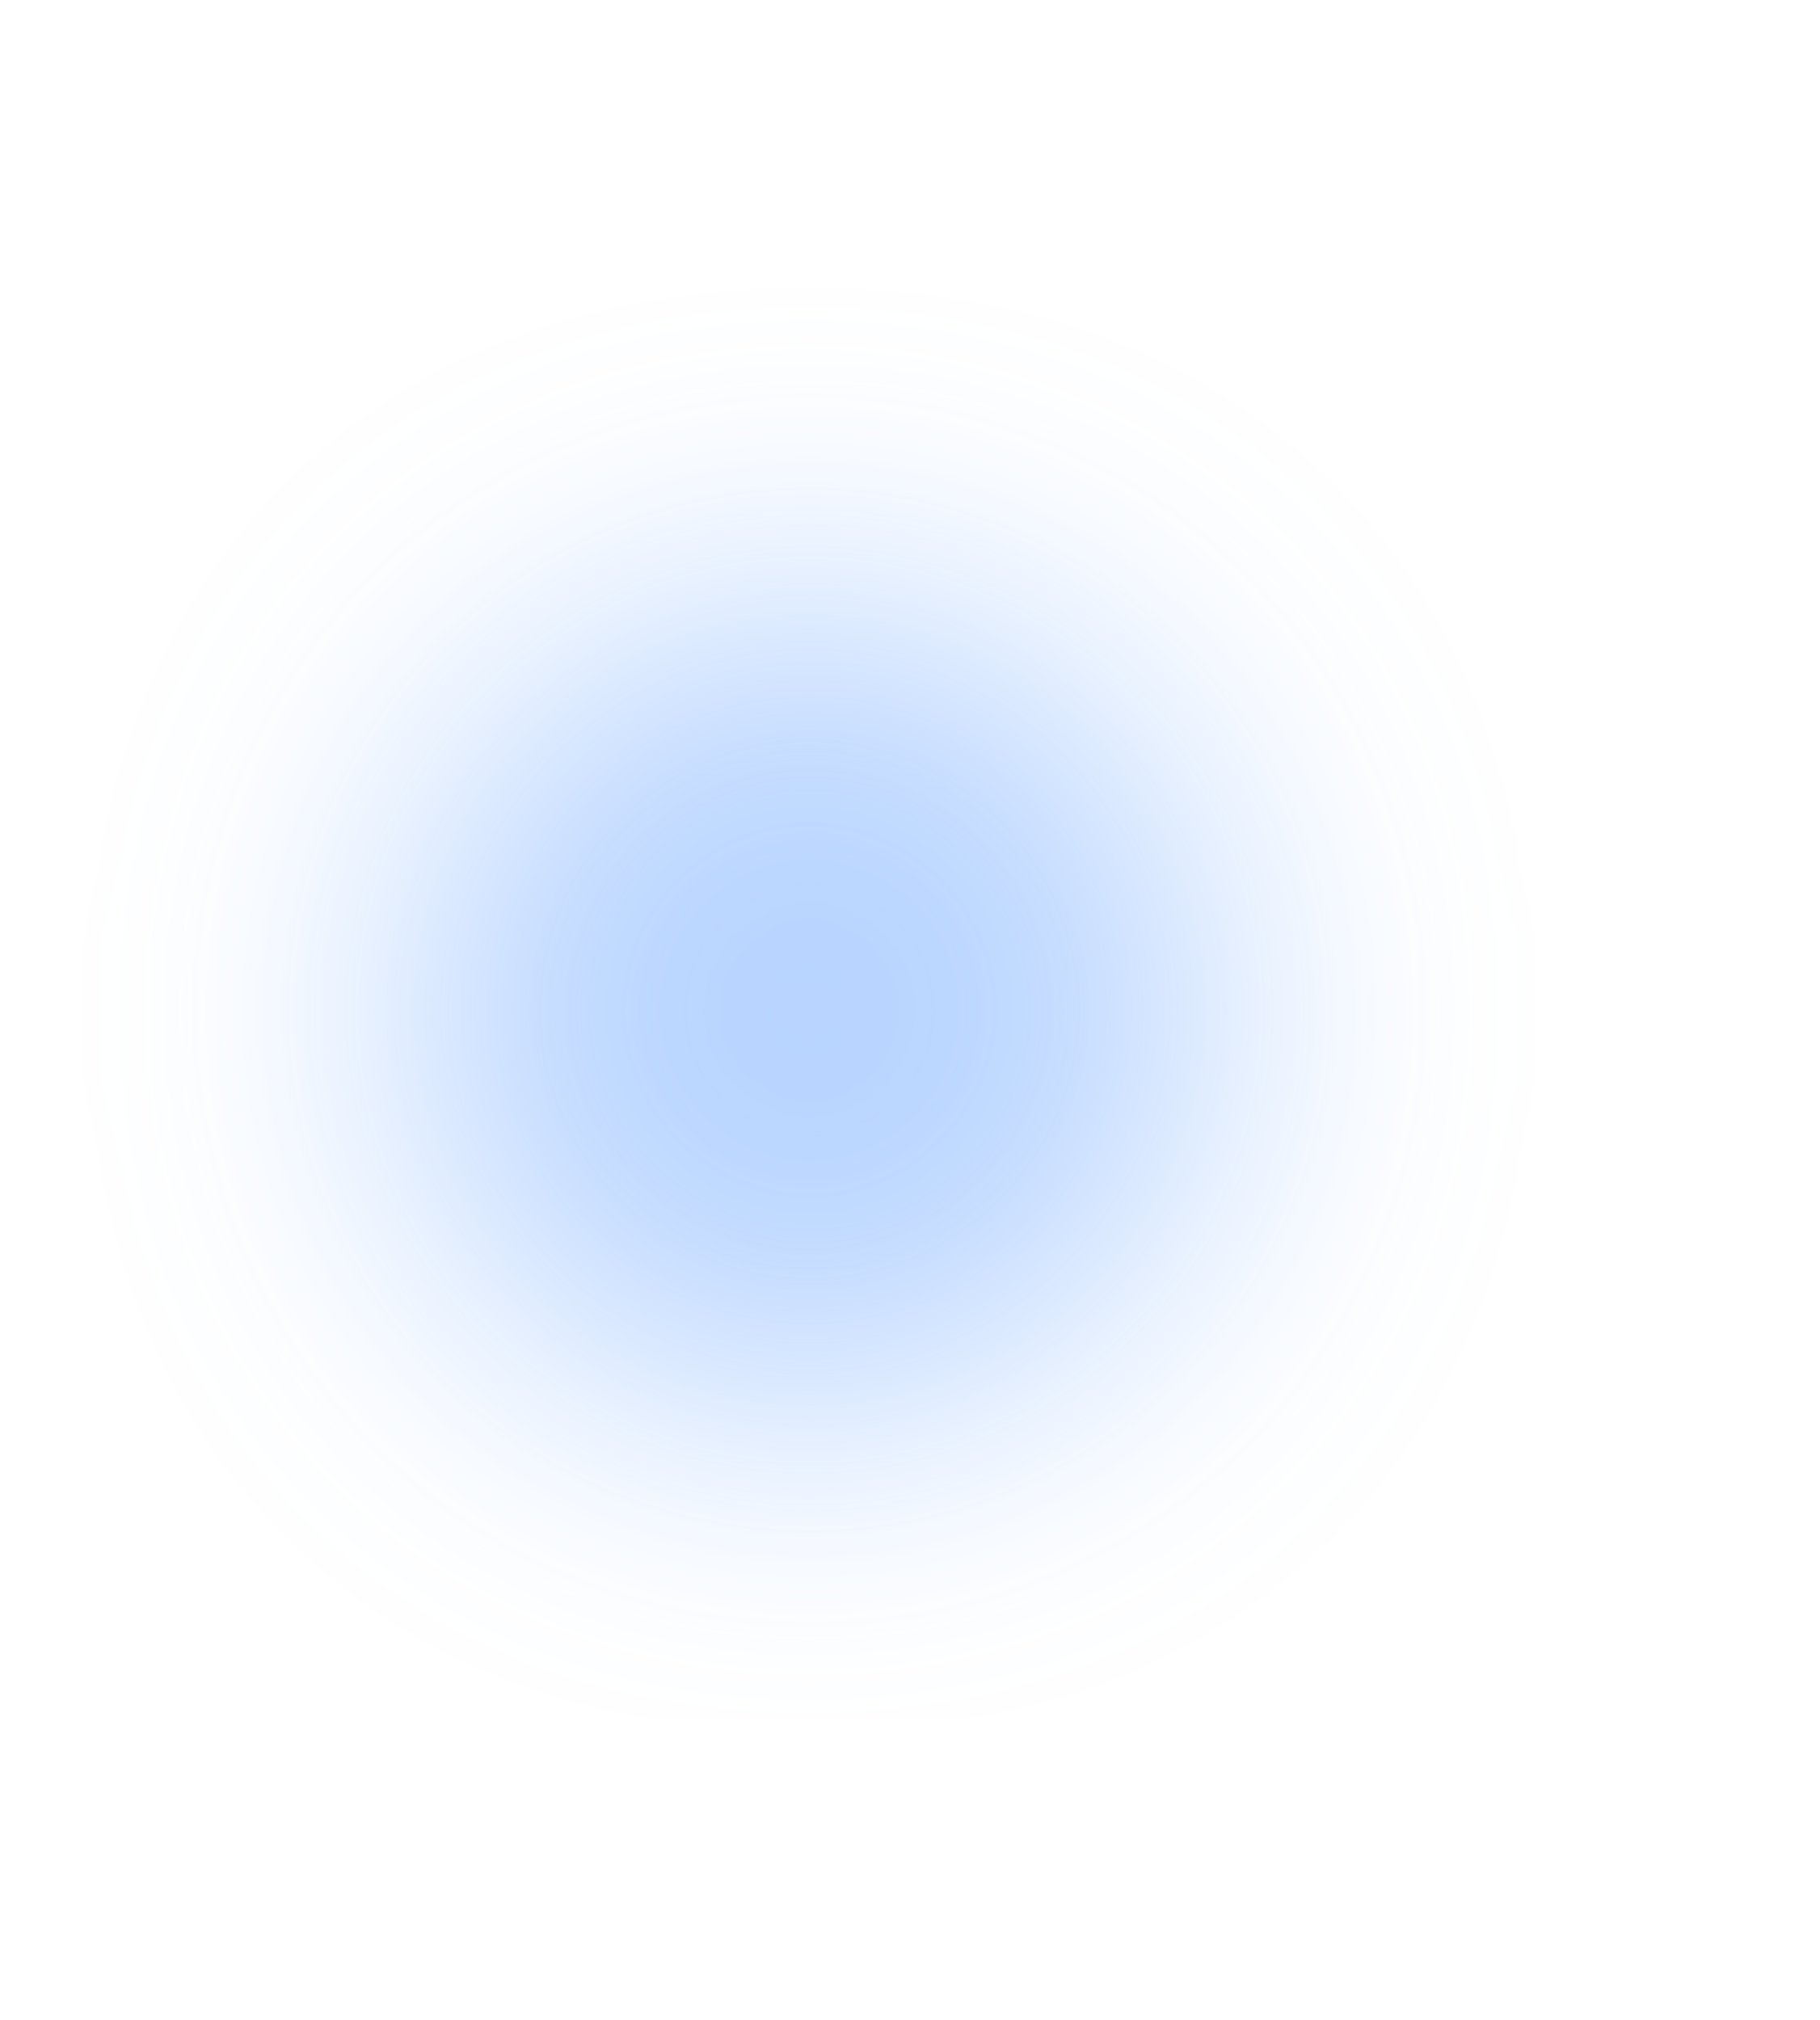
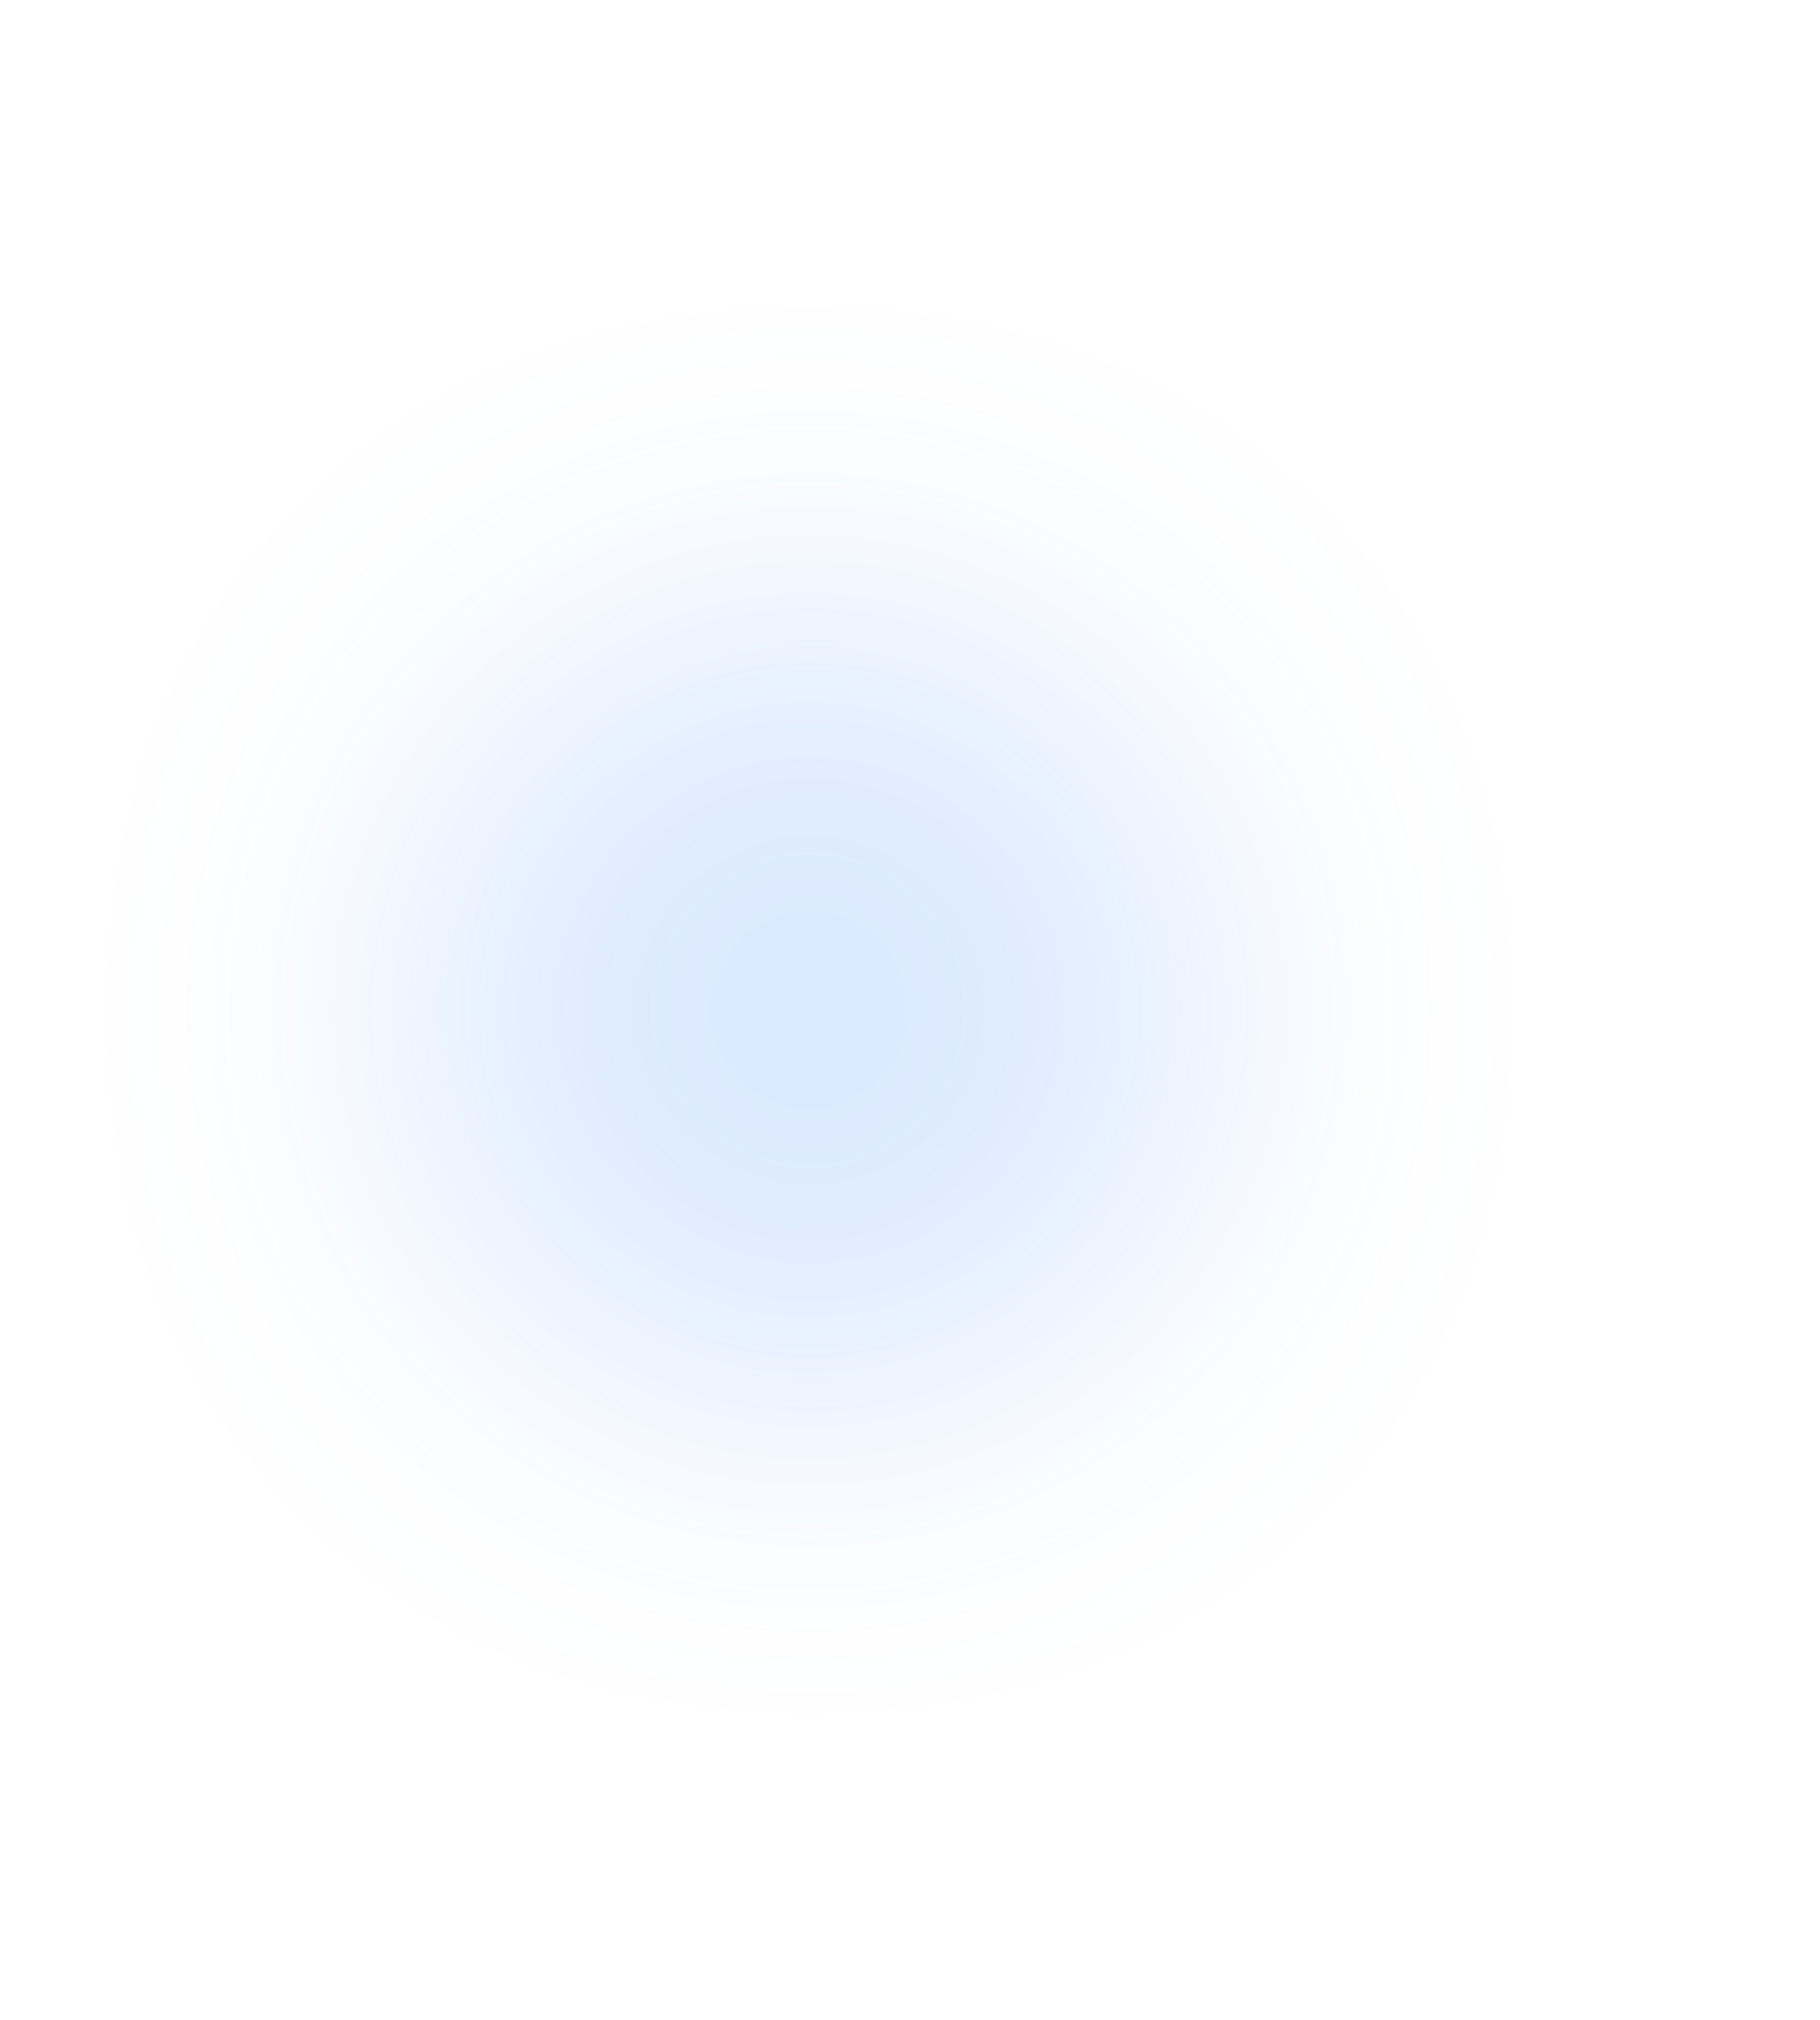
<svg xmlns="http://www.w3.org/2000/svg" width="1204" height="1337" viewBox="0 0 1204 1337" fill="none">
-   <g opacity="0.4" filter="url(#filter0_f_1_1486)">
+   <g opacity="0.2" filter="url(#filter0_f_1_1486)">
    <circle cx="535.5" cy="668.5" r="268.5" fill="#4D94FF" />
  </g>
  <defs>
    <filter id="filter0_f_1_1486" x="-133" y="0" width="1337" height="1137" filterUnits="userSpaceOnUse" color-interpolation-filters="sRGB">
      <feFlood flood-opacity="0" result="BackgroundImageFix" />
      <feBlend mode="normal" in="SourceGraphic" in2="BackgroundImageFix" result="shape" />
      <feGaussianBlur stdDeviation="100" result="effect1_foregroundBlur_1_1486" />
    </filter>
  </defs>
</svg>
